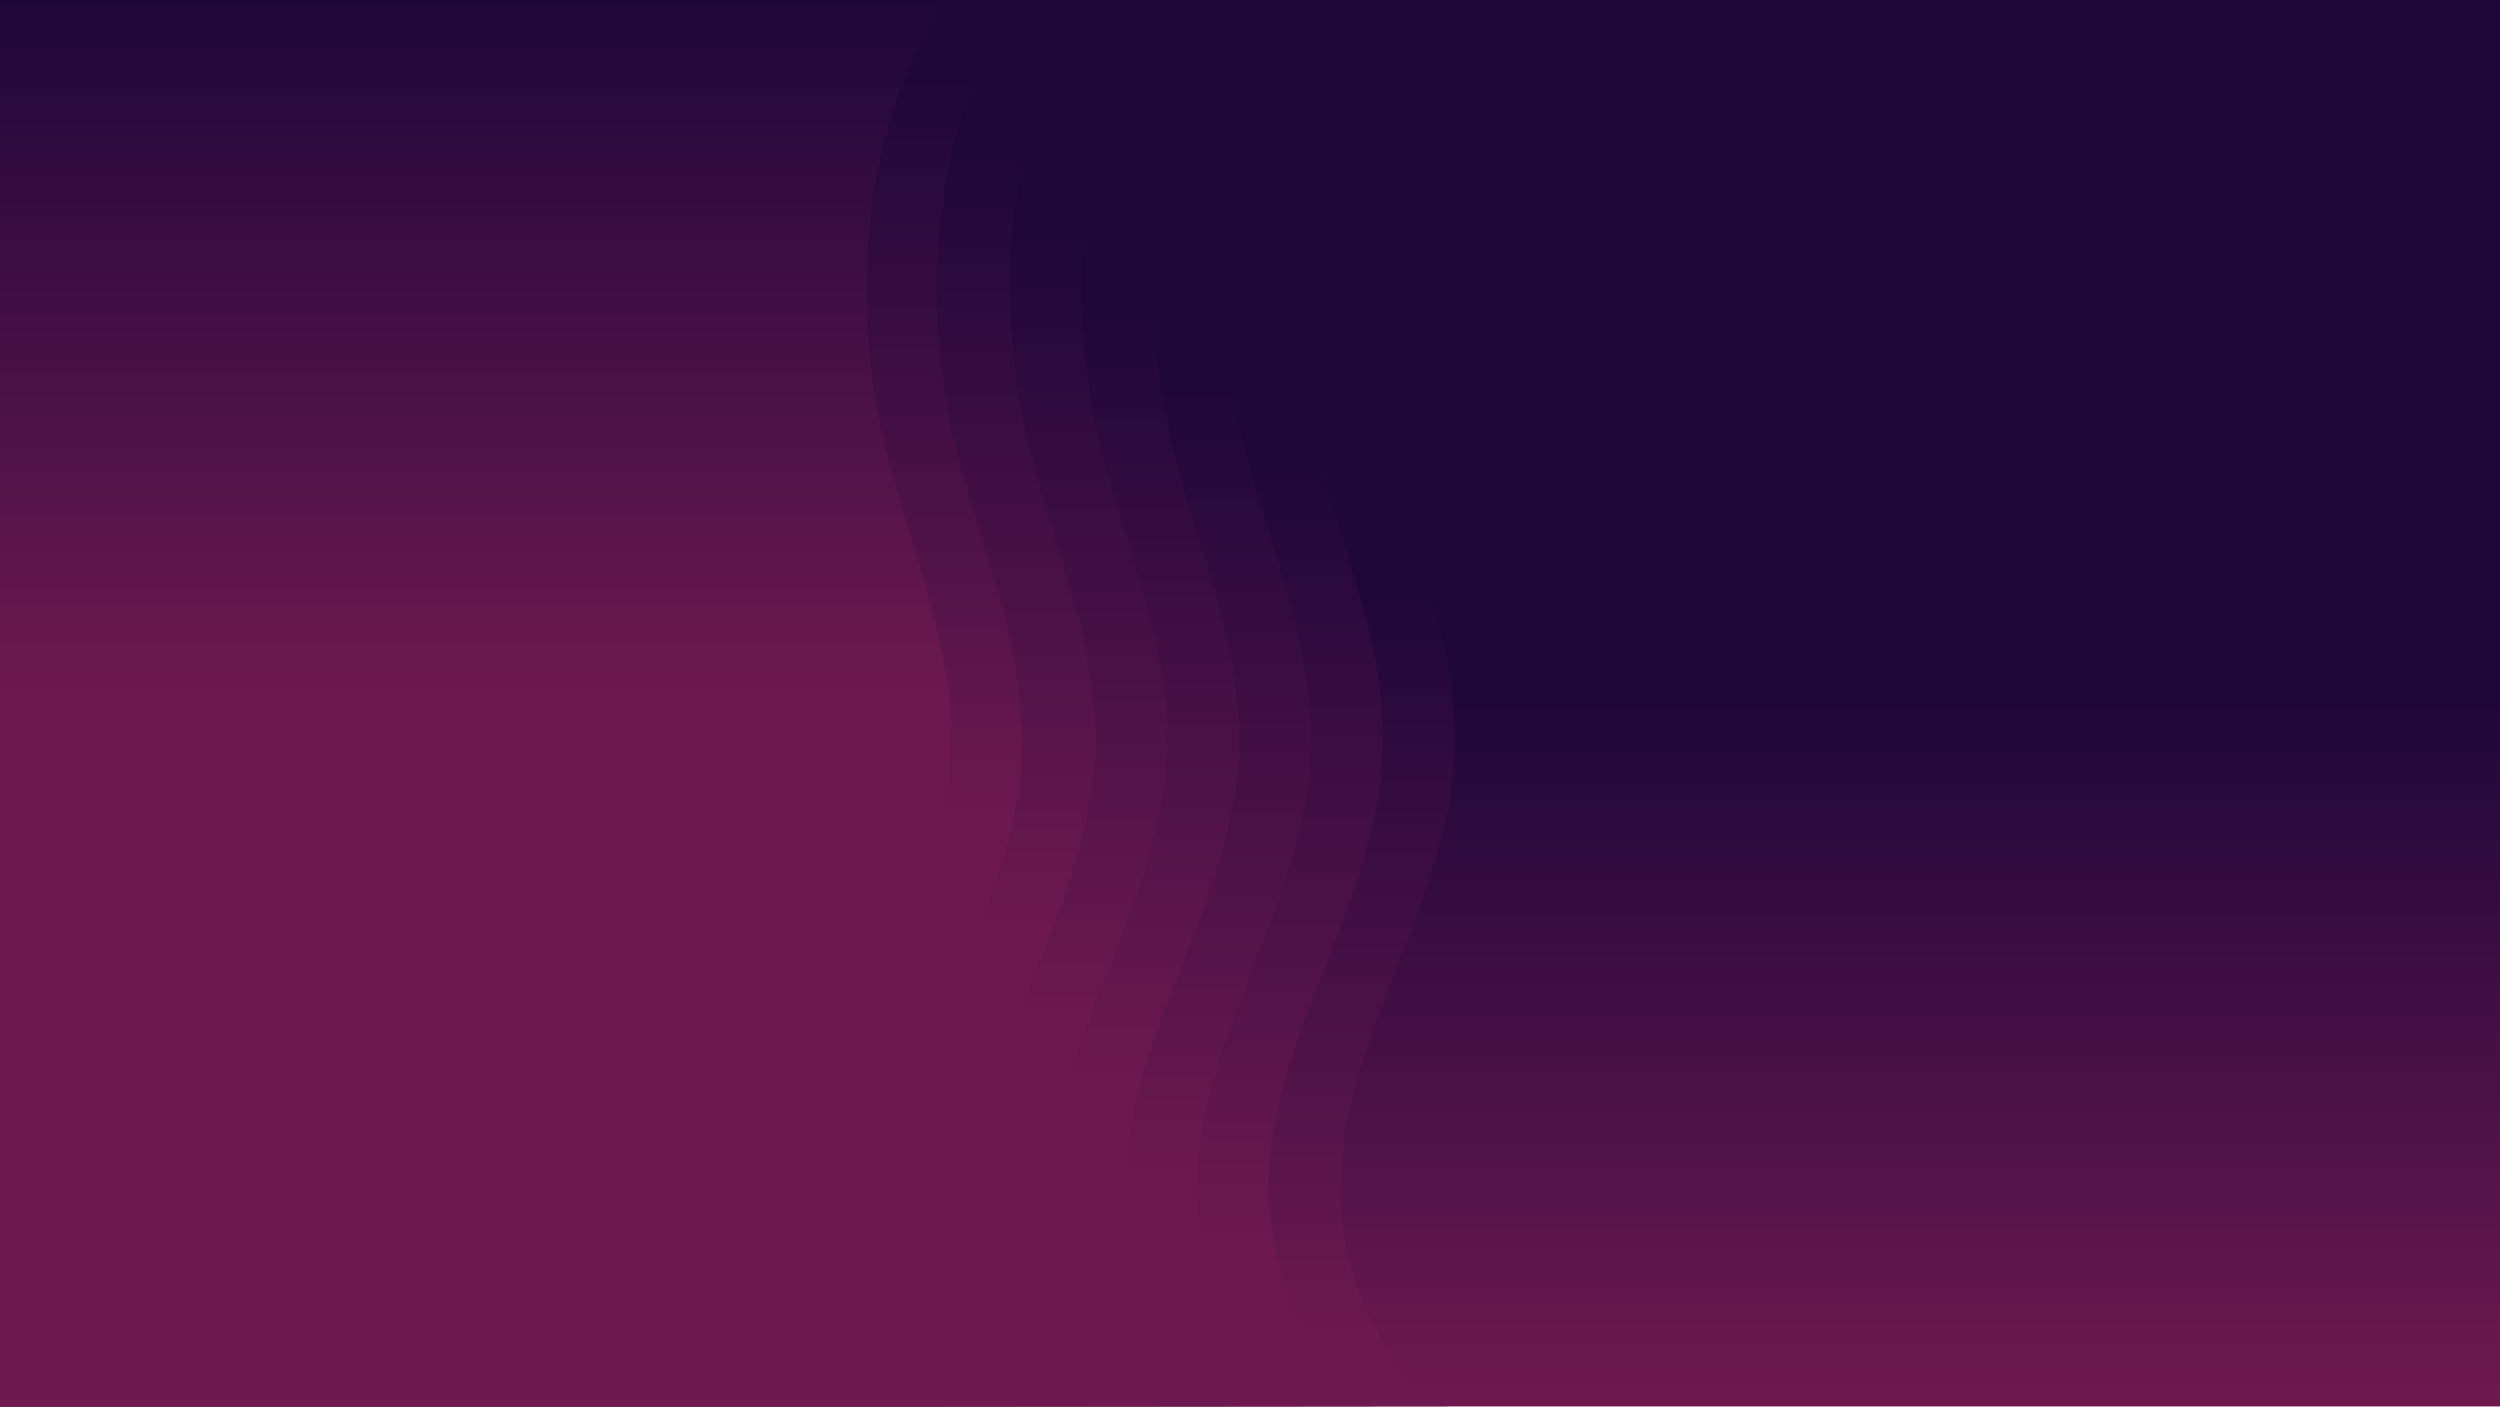
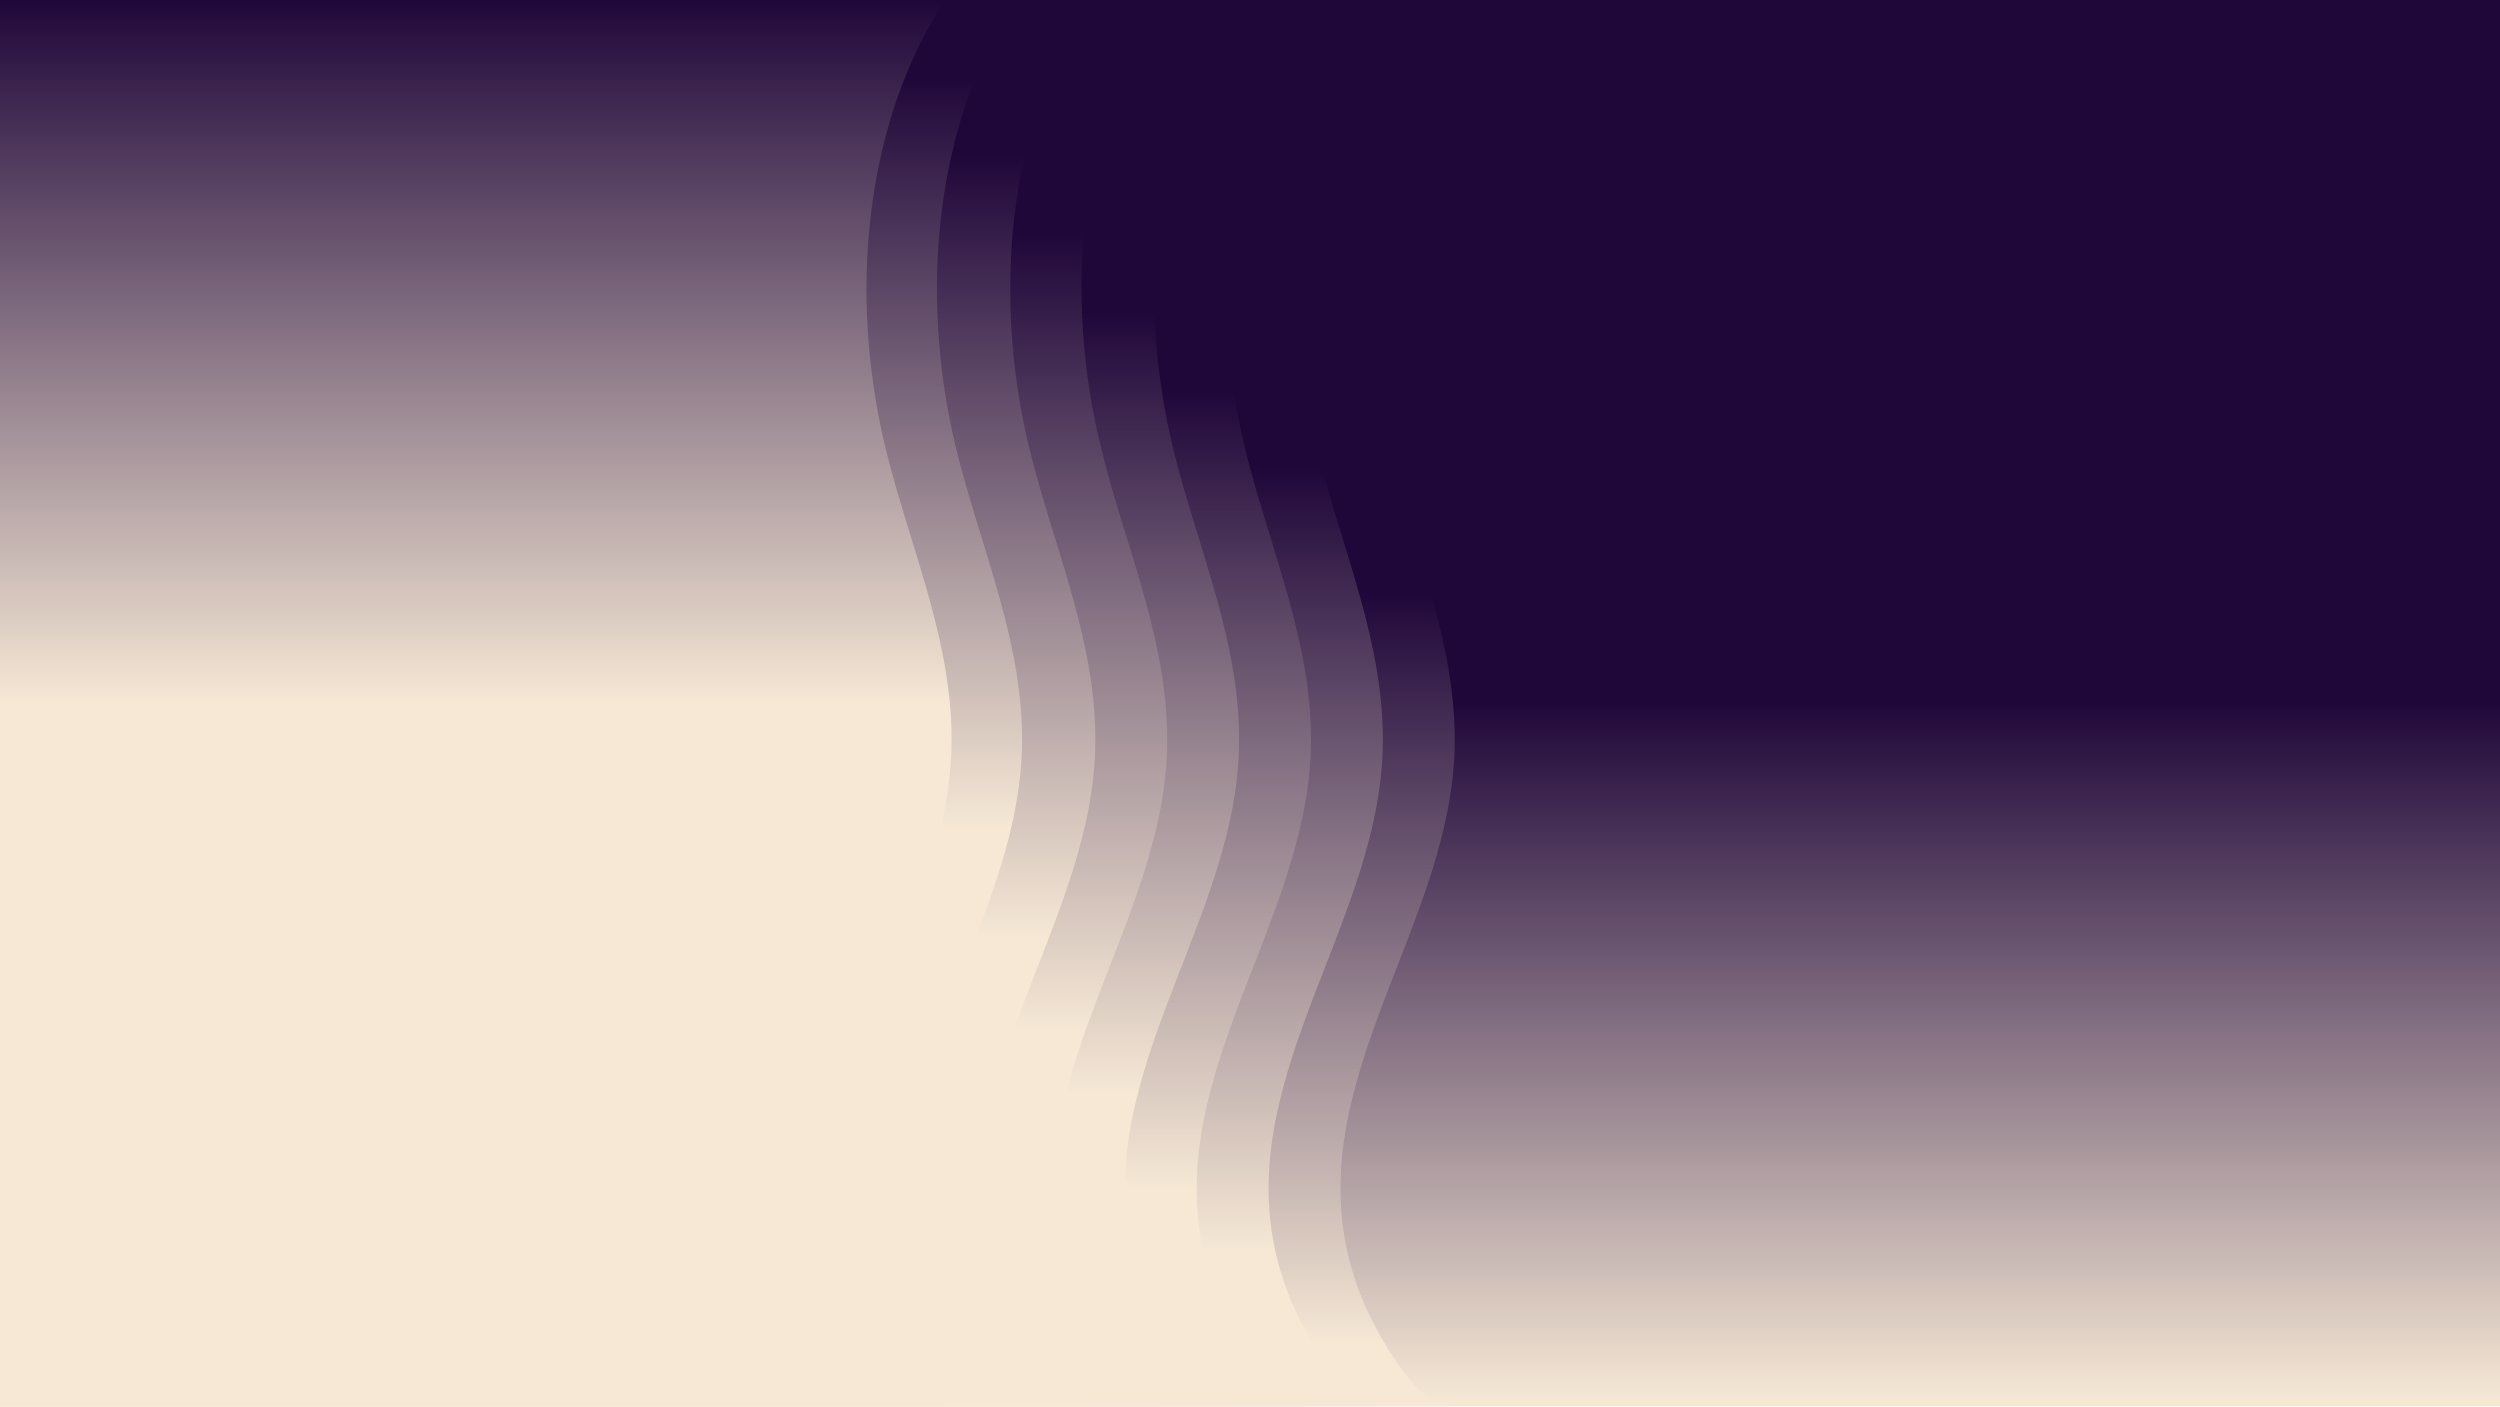
<svg xmlns="http://www.w3.org/2000/svg" width="100%" height="100%" viewBox="0 0 1600 900">
-   <rect fill="#6D1950" width="1600" height="900" />
+   <rect fill="#f6e8d5" width="1600" height="900" />
  <defs>
    <linearGradient id="a" gradientUnits="userSpaceOnUse" x1="800" y1="897" x2="800" y2="450">
-       <stop offset="0" stop-color="#6D1950" />
+       <stop offset="0" stop-color="#f6e8d5" />
      <stop offset="1" stop-color="#20073A" />
    </linearGradient>
    <linearGradient id="b" gradientUnits="userSpaceOnUse" x1="0" y1="860" x2="0" y2="380">
-       <stop offset="0" stop-color="#6D1950" />
+       <stop offset="0" stop-color="#f6e8d5" />
      <stop offset="1" stop-color="#20073A" />
    </linearGradient>
    <linearGradient id="c" gradientUnits="userSpaceOnUse" x1="0" y1="800" x2="0" y2="300">
-       <stop offset="0" stop-color="#6D1950" />
+       <stop offset="0" stop-color="#f6e8d5" />
      <stop offset="1" stop-color="#20073A" />
    </linearGradient>
    <linearGradient id="d" gradientUnits="userSpaceOnUse" x1="0" y1="760" x2="0" y2="250">
-       <stop offset="0" stop-color="#6D1950" />
+       <stop offset="0" stop-color="#f6e8d5" />
      <stop offset="1" stop-color="#20073A" />
    </linearGradient>
    <linearGradient id="e" gradientUnits="userSpaceOnUse" x1="0" y1="700" x2="0" y2="200">
-       <stop offset="0" stop-color="#6D1950" />
+       <stop offset="0" stop-color="#f6e8d5" />
      <stop offset="1" stop-color="#20073A" />
    </linearGradient>
    <linearGradient id="f" gradientUnits="userSpaceOnUse" x1="0" y1="660" x2="0" y2="150">
-       <stop offset="0" stop-color="#6D1950" />
+       <stop offset="0" stop-color="#f6e8d5" />
      <stop offset="1" stop-color="#20073A" />
    </linearGradient>
    <linearGradient id="g" gradientUnits="userSpaceOnUse" x1="0" y1="600" x2="0" y2="100">
-       <stop offset="0" stop-color="#6D1950" />
+       <stop offset="0" stop-color="#f6e8d5" />
      <stop offset="1" stop-color="#20073A" />
    </linearGradient>
    <linearGradient id="h" gradientUnits="userSpaceOnUse" x1="0" y1="530" x2="0" y2="50">
-       <stop offset="0" stop-color="#6D1950" />
+       <stop offset="0" stop-color="#f6e8d5" />
      <stop offset="1" stop-color="#20073A" />
    </linearGradient>
    <linearGradient id="i" gradientUnits="userSpaceOnUse" x1="0" y1="450" x2="0" y2="0">
-       <stop offset="0" stop-color="#6D1950" />
+       <stop offset="0" stop-color="#f6e8d5" />
      <stop offset="1" stop-color="#20073A" />
    </linearGradient>
  </defs>
  <rect fill="url(#a)" width="1600" height="900" />
  <path fill="url(#b)" d="M-1114 0v900c0 0 2039.4 0 2040.8 0c-20.1 0-47-48.7-55.2-69.1c-50.7-125.5 55.3-229.7 59.3-350.3c2.2-67.8-26.3-129-42-193.2c-24.3-99.5-13.3-209.1 37.9-287.4h-2040.8z" />
  <path fill="url(#c)" d="M-1160 0v900c0 0 2039.4 0 2040.8 0c-20.1 0-47-48.7-55.2-69.1c-50.7-125.5 55.3-229.7 59.3-350.3c2.2-67.8-26.3-129-42-193.2c-24.3-99.5-13.3-209.1 37.9-287.4h-2040.9z" />
  <path fill="url(#d)" d="M-1206 0v900c0 0 2039.4 0 2040.8 0c-20.1 0-47-48.7-55.2-69.1c-50.7-125.5 55.3-229.7 59.3-350.3c2.2-67.8-26.3-129-42-193.2c-24.3-99.5-13.3-209.1 37.9-287.4h-2041.1z" />
  <path fill="url(#e)" d="M-1252 0v900c0 0 2039.4 0 2040.8 0c-20.1 0-47-48.7-55.2-69.1c-50.7-125.5 55.3-229.7 59.3-350.3c2.2-67.8-26.3-129-42-193.2c-24.3-99.5-13.3-209.1 37.9-287.4h-2041.2z" />
  <path fill="url(#f)" d="M-1298 0v900c0 0 2039.4 0 2040.8 0c-20.1 0-47-48.7-55.2-69.1c-50.7-125.5 55.3-229.7 59.3-350.3c2.2-67.8-26.3-129-42-193.2c-24.8-99.5-13.9-209.1 37.3-287.4h-2040.8z" />
  <path fill="url(#g)" d="M-1344 0v900c0 0 2039.4 0 2040.8 0c-20.1 0-47-48.7-55.2-69.1c-50.7-125.5 55.3-229.7 59.3-350.3c2.2-67.8-26.3-129-42-193.2c-24.3-99.5-13.3-209.1 37.9-287.4h-2041.5z" />
  <path fill="url(#h)" d="M-1390 0v900c0 0 2039.4 0 2040.8 0c-20.1 0-47-48.7-55.2-69.1c-51.6-125.5 54.4-229.7 58.4-350.3c2.2-67.8-26.3-129-42-193.2c-24.3-99.5-13.3-209.1 37.9-287.4h-2040.8z" />
  <path fill="url(#i)" d="M-1436 0v900c0 0 2039.4 0 2040.8 0c-20.1 0-47-48.7-55.2-69.1c-50.7-125.5 55.3-229.7 59.3-350.3c2.2-67.8-26.3-129-42-193.2c-24.3-99.5-13.3-209.1 37.9-287.4h-2041.8z" />
</svg>
